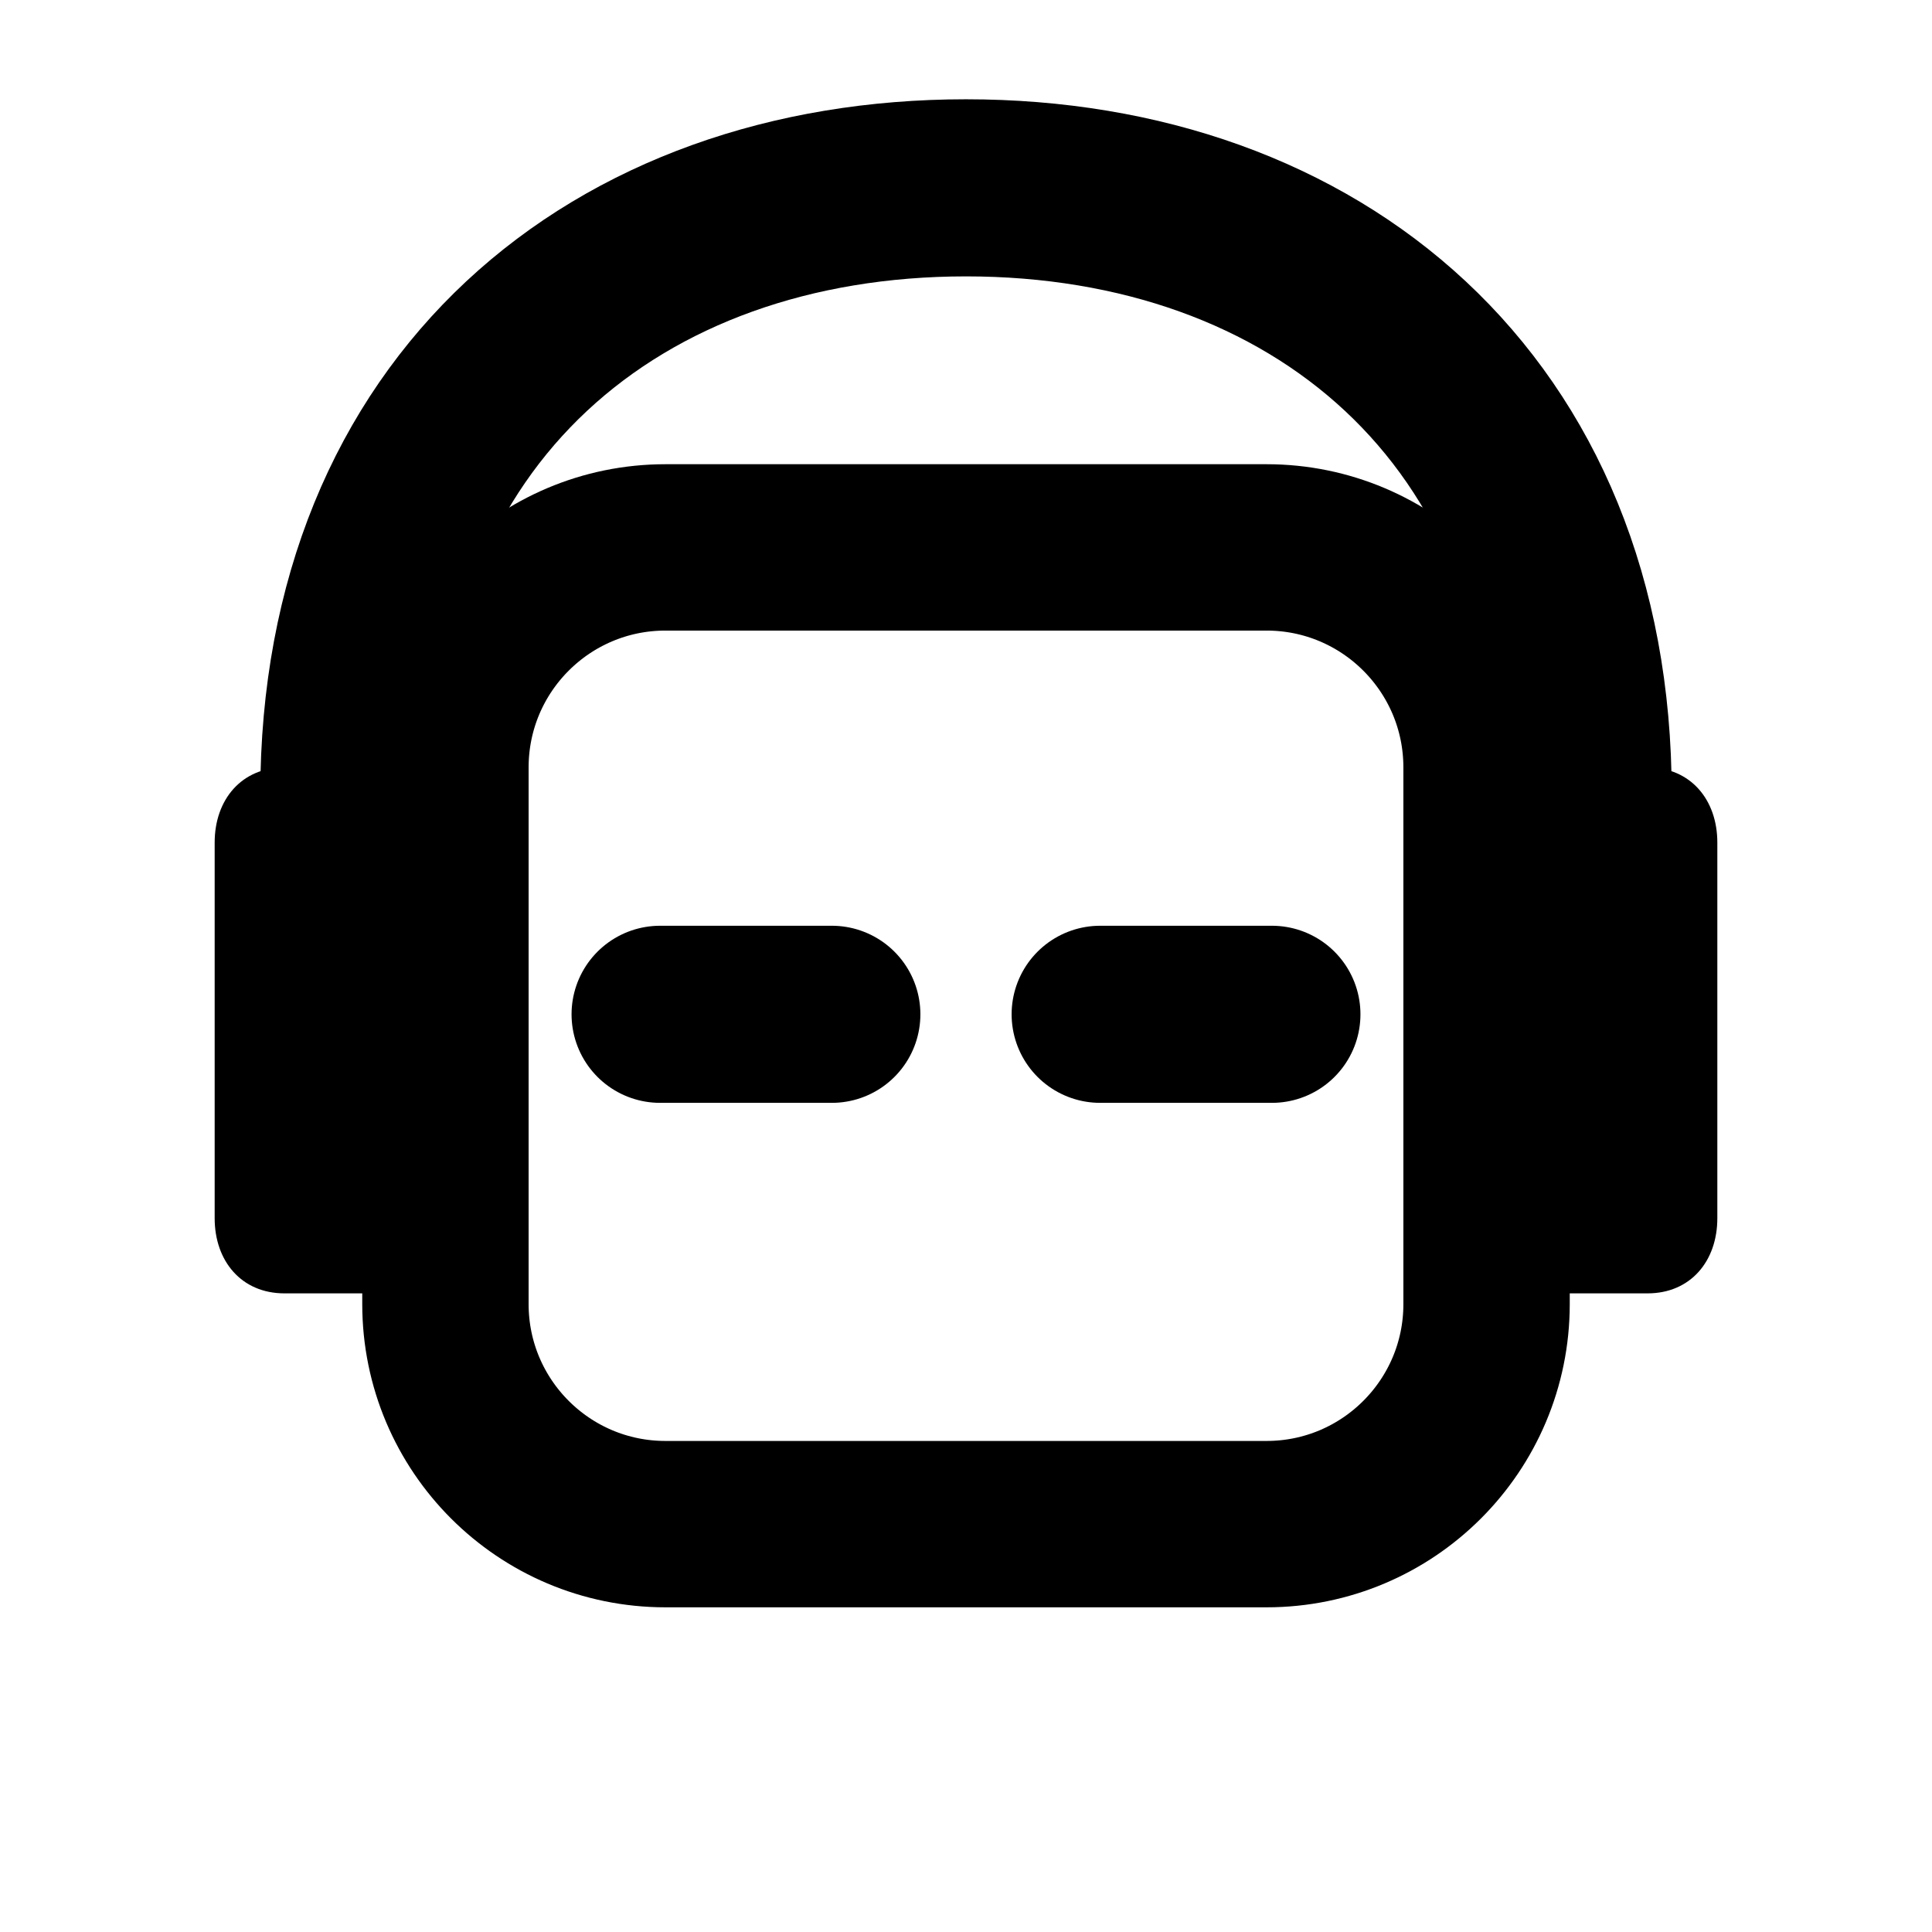
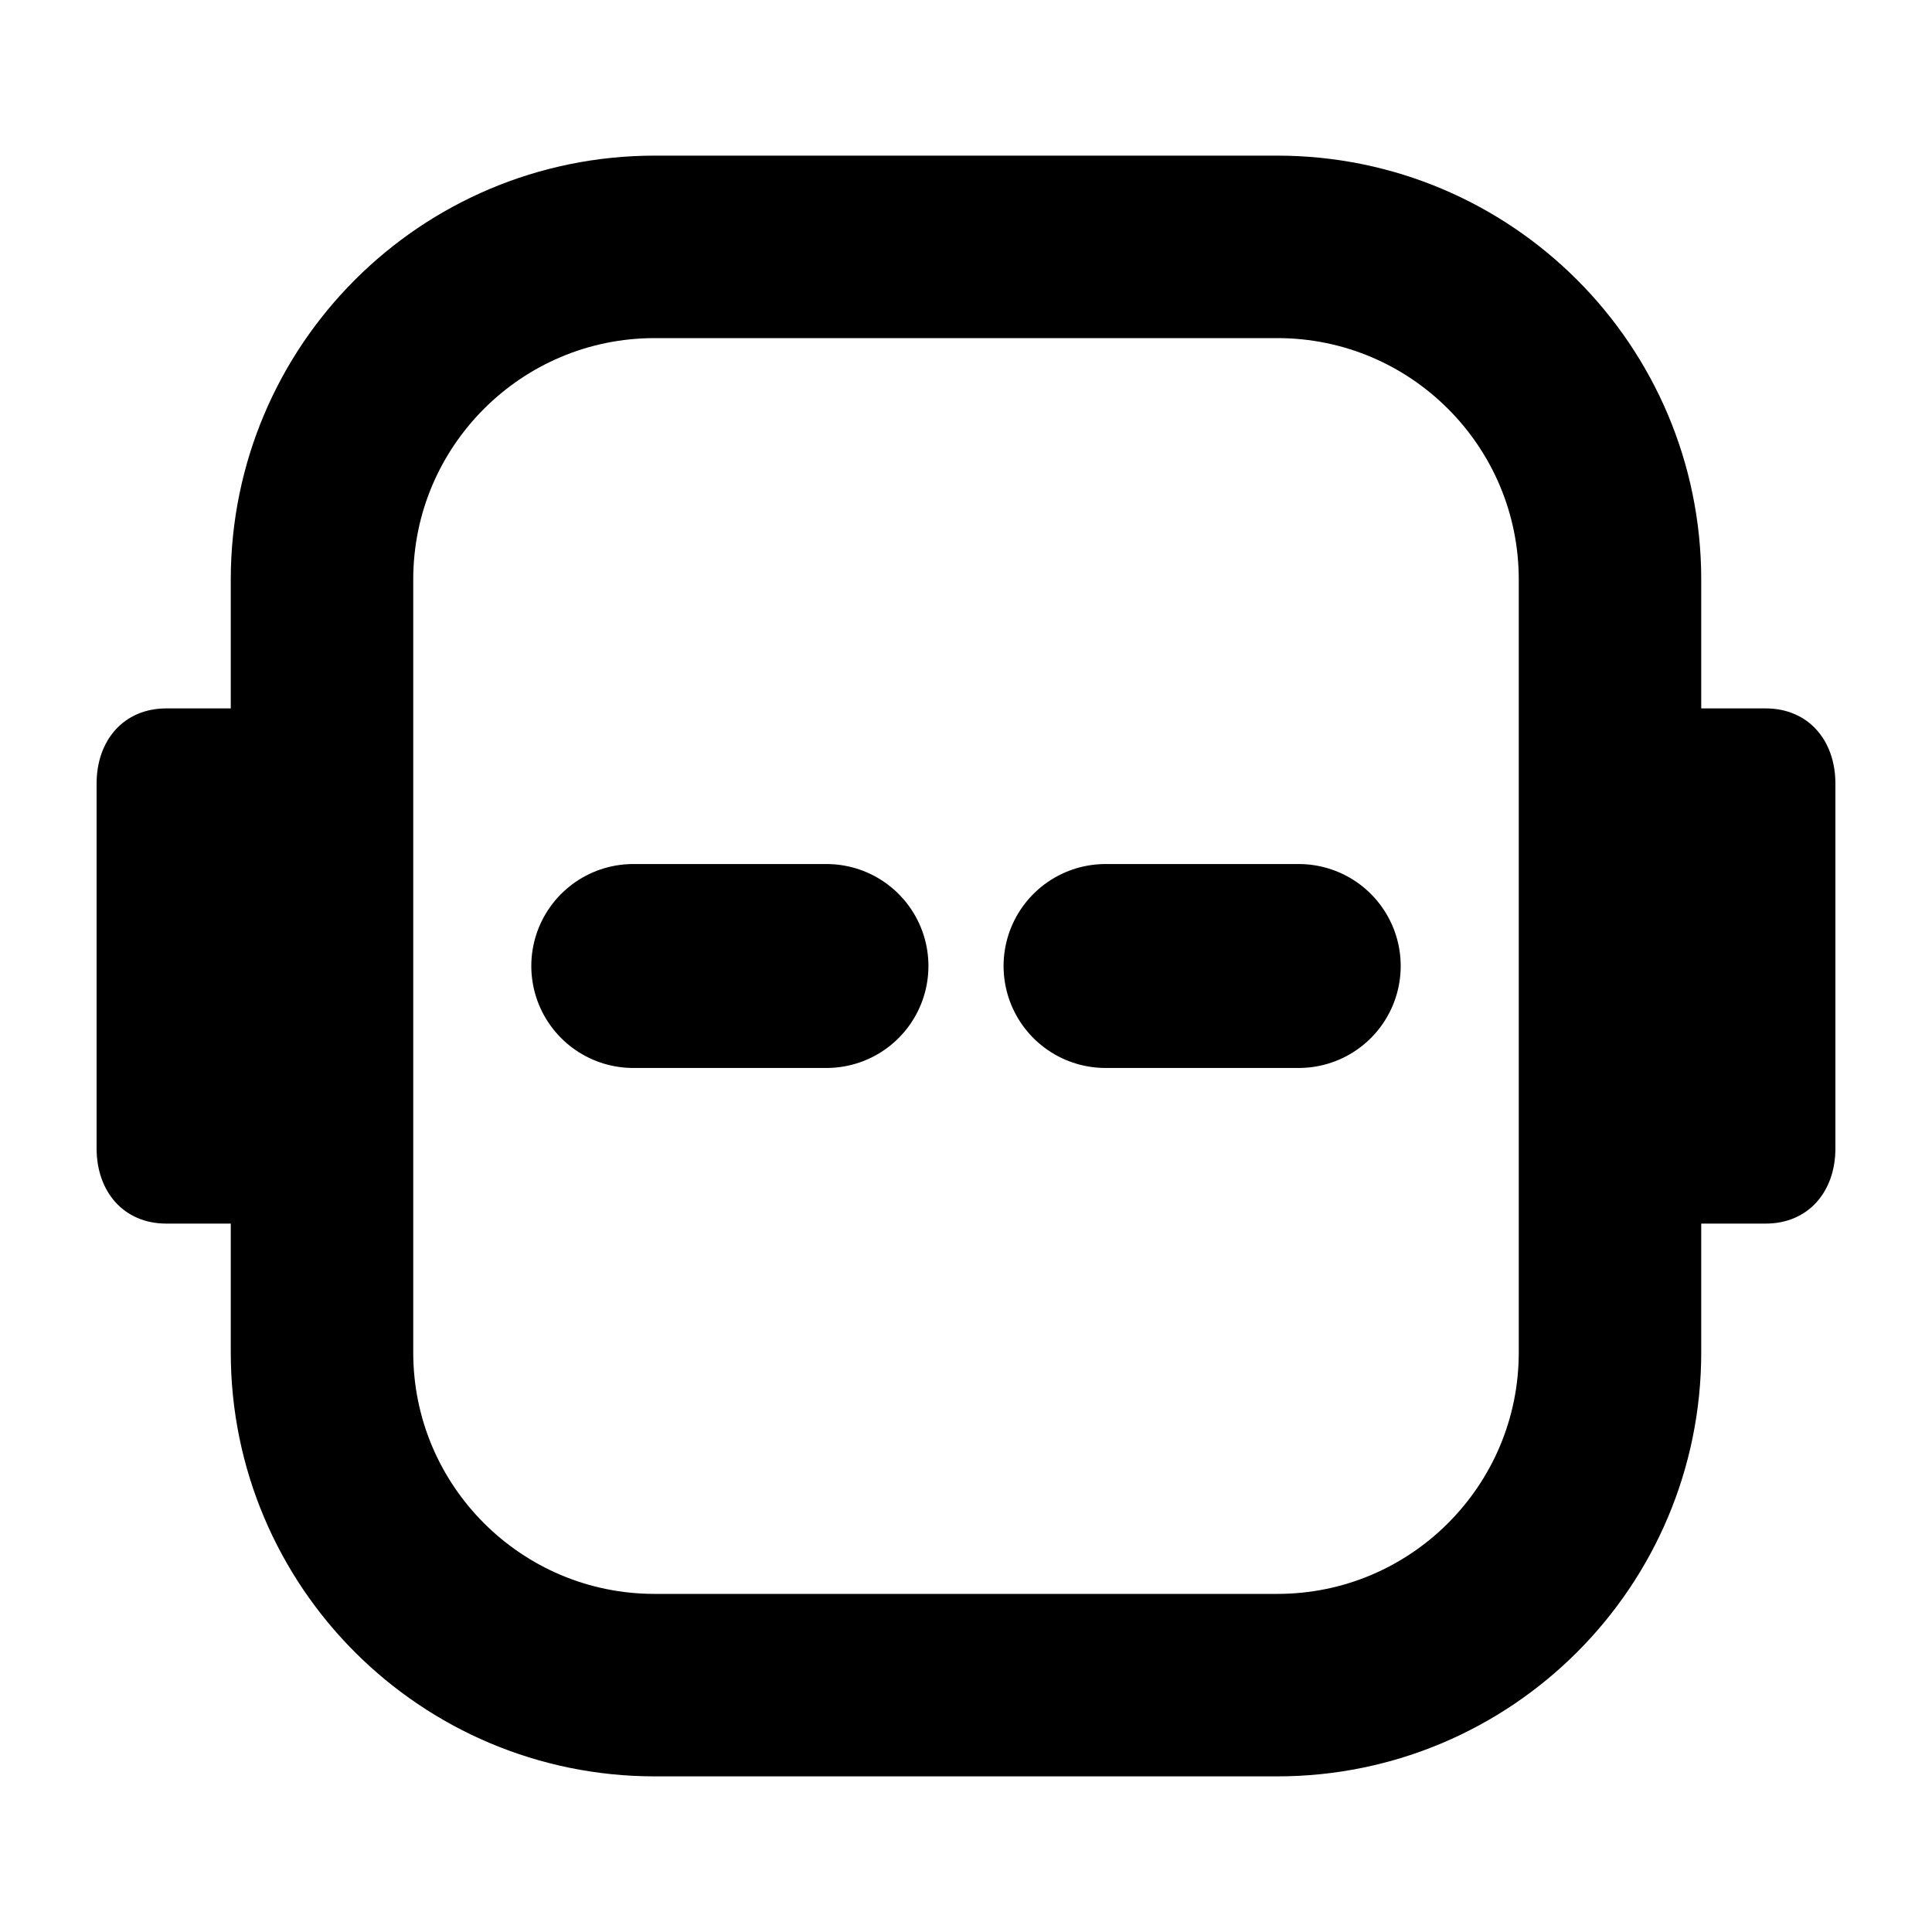
<svg xmlns="http://www.w3.org/2000/svg" width="18" height="18" viewBox="0 0 18 18">
-   <path d="M3.25 7.4C3.25 3.8 5.75 1.75 9 1.75C12.25 1.75 14.75 3.8 14.75 7.4" fill="none" stroke="#000" stroke-width="1.65" stroke-linecap="round" />
-   <rect x="4.15" y="5.1" width="9.7" height="9.1" rx="2.05" fill="none" stroke="#000" stroke-width="1.55" />
-   <path d="M3.95 7.15H2.65C2.25 7.15 2 7.45 2 7.85V11.35C2 11.75 2.25 12.05 2.65 12.05H3.95M14.05 7.15H15.35C15.75 7.15 16 7.45 16 7.85V11.35C16 11.75 15.75 12.05 15.35 12.05H14.05" fill="#000" />
-   <path d="M6.15 9.45H7.75M10.25 9.45H11.85" fill="none" stroke="#000" stroke-width="1.65" stroke-linecap="round" />
+   <rect x="3.0" y="2.3" width="12.0" height="13.4" rx="3.1" fill="none" stroke="#000" stroke-width="1.7" />
+   <path d="M2.85 6.6H1.55C1.15 6.6 0.9 6.9 0.9 7.3V10.7C0.9 11.1 1.15 11.4 1.55 11.4H2.85M15.15 6.6H16.45C16.85 6.6 17.1 6.9 17.1 7.3V10.7C17.1 11.1 16.85 11.4 16.45 11.4H15.15" fill="#000" />
+   <path d="M5.9 9.0H7.7M10.3 9.0H12.1" fill="none" stroke="#000" stroke-width="1.9" stroke-linecap="round" />
</svg>
